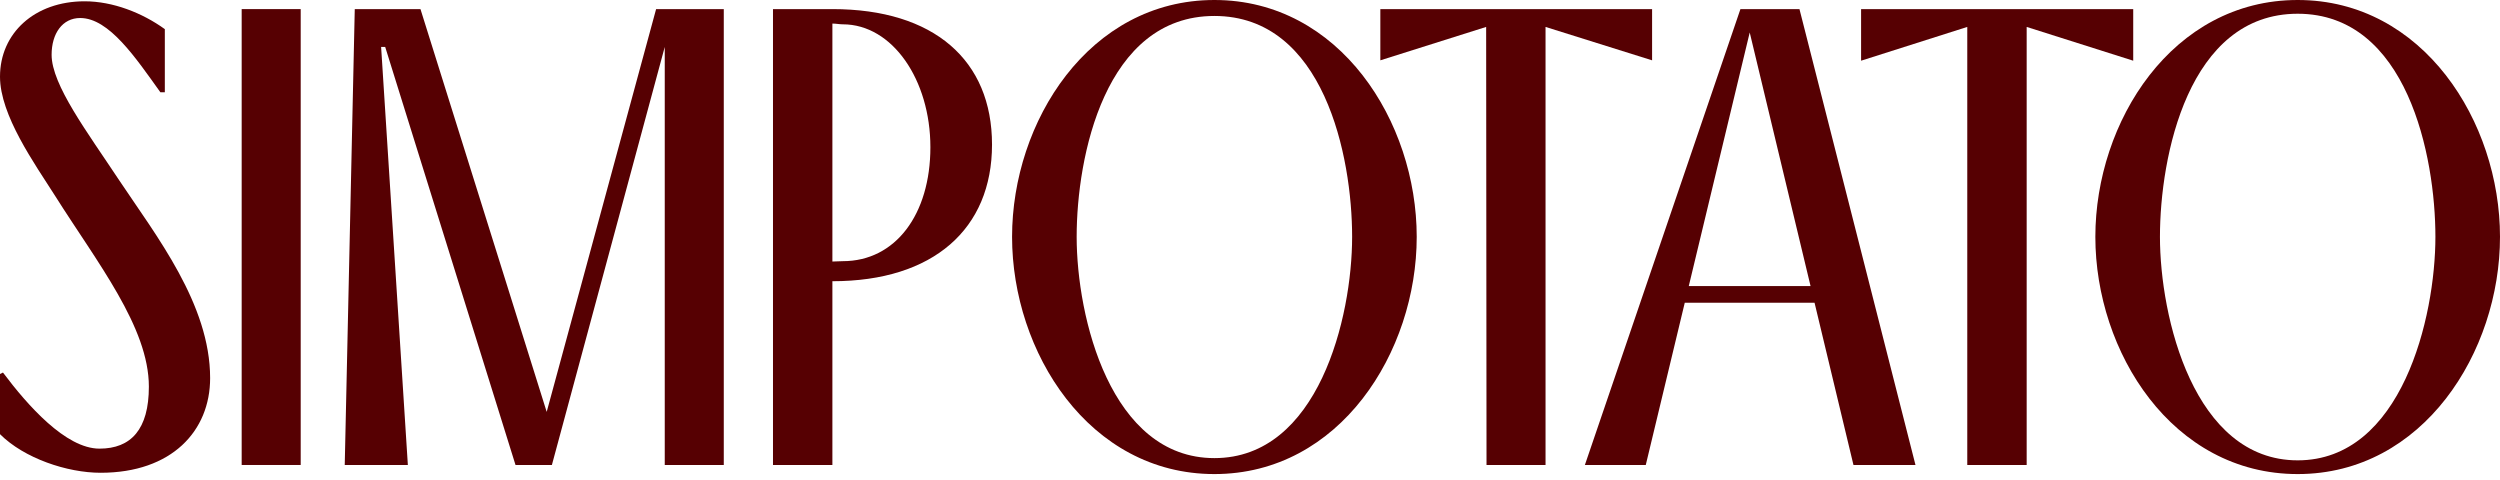
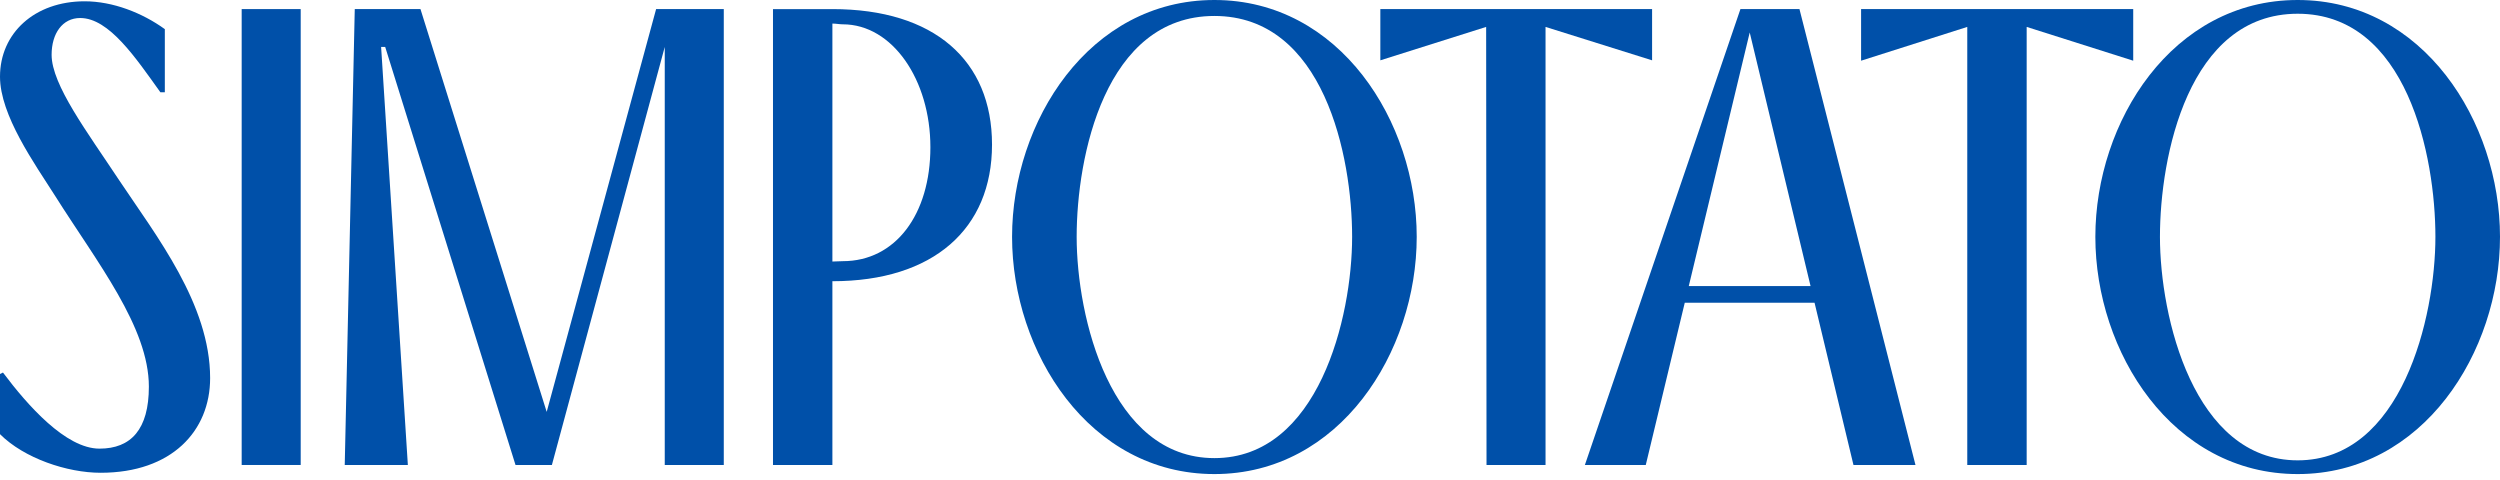
<svg xmlns="http://www.w3.org/2000/svg" width="250" height="48" viewBox="0 0 250 48" fill="none">
-   <path d="M229.768 0C217.22 0 209.535 12.177 209.535 23.685C209.535 35.193 217.22 47.407 229.768 47.407C242.315 47.407 250 35.193 250 23.685C250 12.177 242.315 0 229.768 0ZM229.768 46.034C219.373 46.034 215.995 31.704 215.995 23.685C215.995 15.666 218.816 1.374 229.768 1.374C240.719 1.374 243.541 15.629 243.541 23.685C243.541 31.741 240.163 46.034 229.768 46.034Z" fill="#560002" />
-   <path d="M121.44 0C108.892 0 101.207 12.177 101.207 23.685C101.207 35.193 108.892 47.407 121.44 47.407C133.987 47.407 141.672 35.193 141.672 23.685C141.672 12.177 133.987 0 121.44 0ZM121.44 45.811C111.045 45.811 107.666 31.703 107.666 23.685C107.666 15.666 110.488 1.596 121.44 1.596C132.391 1.596 135.213 15.629 135.213 23.685C135.213 31.741 131.835 45.811 121.44 45.811Z" fill="#560002" />
-   <path d="M213.322 0.91V6.07L202.667 2.692V46.498H196.727V2.692L186.109 6.07V0.91H213.322Z" fill="#560002" />
-   <path d="M165.209 0.91V6.033L154.554 2.692V46.498H148.652L148.615 2.692L138.034 6.033V0.91H165.209Z" fill="#560002" />
-   <path d="M30.07 0.91H24.167V46.498H30.07V0.91Z" fill="#560002" />
-   <path d="M10.06 47.277C6.719 47.277 2.413 45.83 0 43.416V37.403L0.297 37.254C2.747 40.521 6.571 44.864 9.949 44.864C13.105 44.864 14.887 42.934 14.887 38.665C14.887 32.725 9.727 26.265 5.532 19.62C3.453 16.353 0 11.527 0 7.667C0 3.323 3.452 0.13 8.464 0.13C11.286 0.13 14.219 1.281 16.483 2.914V9.226H16.038C13.588 5.81 10.915 1.801 8.019 1.801C6.237 1.801 5.161 3.36 5.161 5.476C5.161 8.483 8.725 13.198 11.917 18.024C15.63 23.592 21.013 30.423 21.013 37.811C21.013 43.083 17.189 47.277 10.061 47.277H10.06Z" fill="#560002" />
-   <path d="M185.347 46.498H191.548L179.946 0.91H174.043L158.488 46.498H164.577L168.476 30.275H181.455L185.347 46.498H185.347ZM168.878 28.604L174.972 3.248L181.055 28.604H168.878H168.878Z" fill="#560002" />
-   <path d="M83.239 46.498V28.122C93.336 28.122 99.202 22.887 99.202 14.46C99.202 6.033 93.41 0.91 83.239 0.91H77.299V46.498H83.239V46.498ZM83.239 2.358C83.61 2.358 83.944 2.432 84.278 2.432C89.252 2.432 93.039 8.001 93.039 14.72C93.039 21.439 89.549 26.117 84.278 26.117C83.944 26.117 83.573 26.154 83.239 26.154V2.357V2.358Z" fill="#560002" />
-   <path d="M65.611 0.91L54.669 41.189L42.047 0.91H35.476L34.474 46.498H40.785L38.112 4.696H38.52L51.551 46.498H55.189L66.475 4.696V46.498H72.378V0.91H65.611Z" fill="#560002" />
+   <path d="M229.768 0C217.22 0 209.535 12.177 209.535 23.685C209.535 35.193 217.22 47.407 229.768 47.407C242.315 47.407 250 35.193 250 23.685C250 12.177 242.315 0 229.768 0ZM229.768 46.034C219.373 46.034 215.995 31.704 215.995 23.685C215.995 15.666 218.816 1.374 229.768 1.374C240.719 1.374 243.541 15.629 243.541 23.685C243.541 31.741 240.163 46.034 229.768 46.034Z" fill="#0050A9" />
+   <path d="M121.44 0C108.892 0 101.207 12.177 101.207 23.685C101.207 35.193 108.892 47.407 121.44 47.407C133.987 47.407 141.672 35.193 141.672 23.685C141.672 12.177 133.987 0 121.44 0ZM121.44 45.811C111.045 45.811 107.666 31.703 107.666 23.685C107.666 15.666 110.488 1.596 121.44 1.596C132.391 1.596 135.213 15.629 135.213 23.685C135.213 31.741 131.835 45.811 121.44 45.811Z" fill="#0050A9" />
+   <path d="M213.322 0.909V6.07L202.667 2.691V46.498H196.727V2.691L186.109 6.07V0.909H213.322Z" fill="#0050A9" />
+   <path d="M165.209 0.909V6.033L154.554 2.691V46.498H148.652L148.615 2.691L138.034 6.033V0.909H165.209Z" fill="#0050A9" />
+   <path d="M30.07 0.909H24.167V46.498H30.07V0.909Z" fill="#0050A9" />
+   <path d="M10.06 47.277C6.719 47.277 2.413 45.83 0 43.416V37.403L0.297 37.254C2.747 40.521 6.571 44.864 9.949 44.864C13.105 44.864 14.887 42.934 14.887 38.665C14.887 32.725 9.727 26.265 5.532 19.62C3.453 16.353 0 11.527 0 7.667C0 3.323 3.452 0.13 8.464 0.13C11.286 0.13 14.219 1.281 16.483 2.914V9.226H16.038C13.588 5.81 10.915 1.801 8.019 1.801C6.237 1.801 5.161 3.36 5.161 5.476C5.161 8.483 8.725 13.198 11.917 18.024C15.63 23.592 21.013 30.423 21.013 37.811C21.013 43.083 17.189 47.277 10.061 47.277H10.06Z" fill="#0050A9" />
+   <path d="M185.347 46.498H191.548L179.946 0.909H174.043L158.488 46.498H164.577L168.476 30.275H181.455L185.347 46.498H185.347ZM168.878 28.604L174.972 3.248L181.055 28.604H168.878H168.878Z" fill="#0050A9" />
+   <path d="M83.239 46.498V28.122C93.336 28.122 99.202 22.887 99.202 14.46C99.202 6.033 93.41 0.91 83.239 0.91H77.299V46.498H83.239V46.498ZM83.239 2.357C83.61 2.357 83.944 2.432 84.278 2.432C89.252 2.432 93.039 8 93.039 14.72C93.039 21.439 89.549 26.117 84.278 26.117C83.944 26.117 83.573 26.154 83.239 26.154V2.357V2.357Z" fill="#0050A9" />
+   <path d="M65.611 0.909L54.669 41.189L42.047 0.909H35.476L34.474 46.498H40.785L38.112 4.696H38.52L51.551 46.498H55.189L66.475 4.696V46.498H72.378V0.909H65.611Z" fill="#0050A9" />
</svg>
